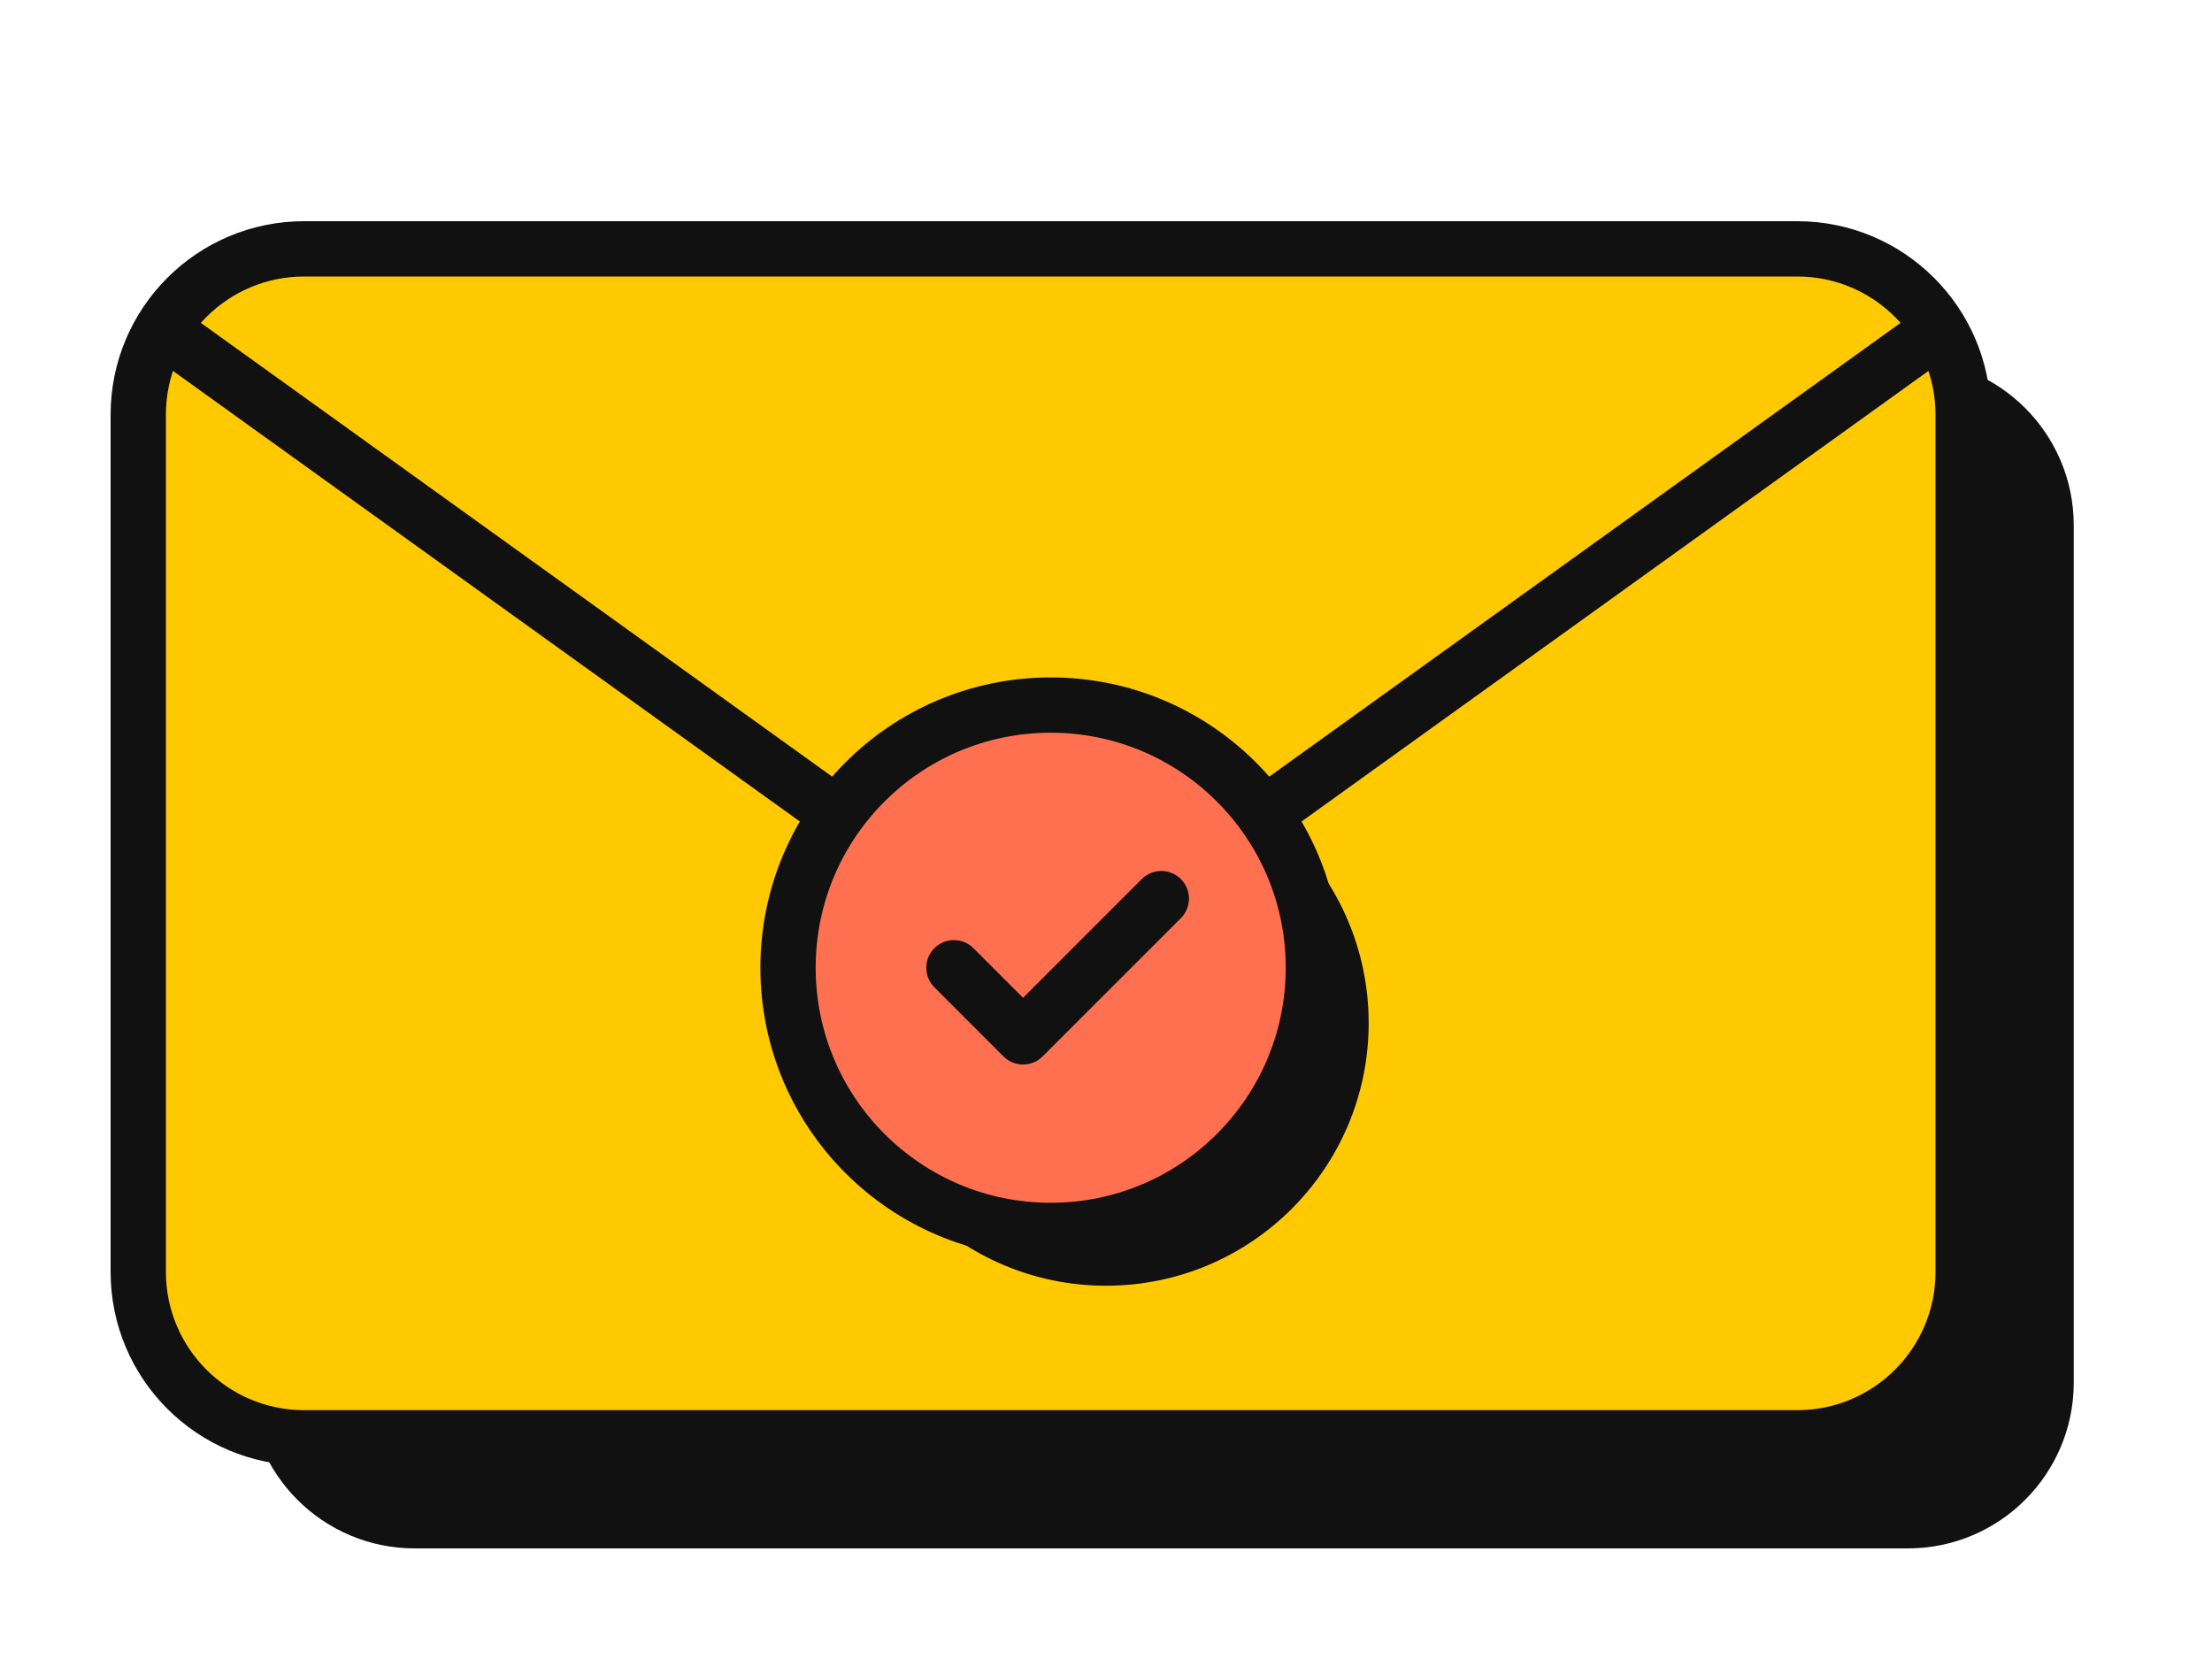
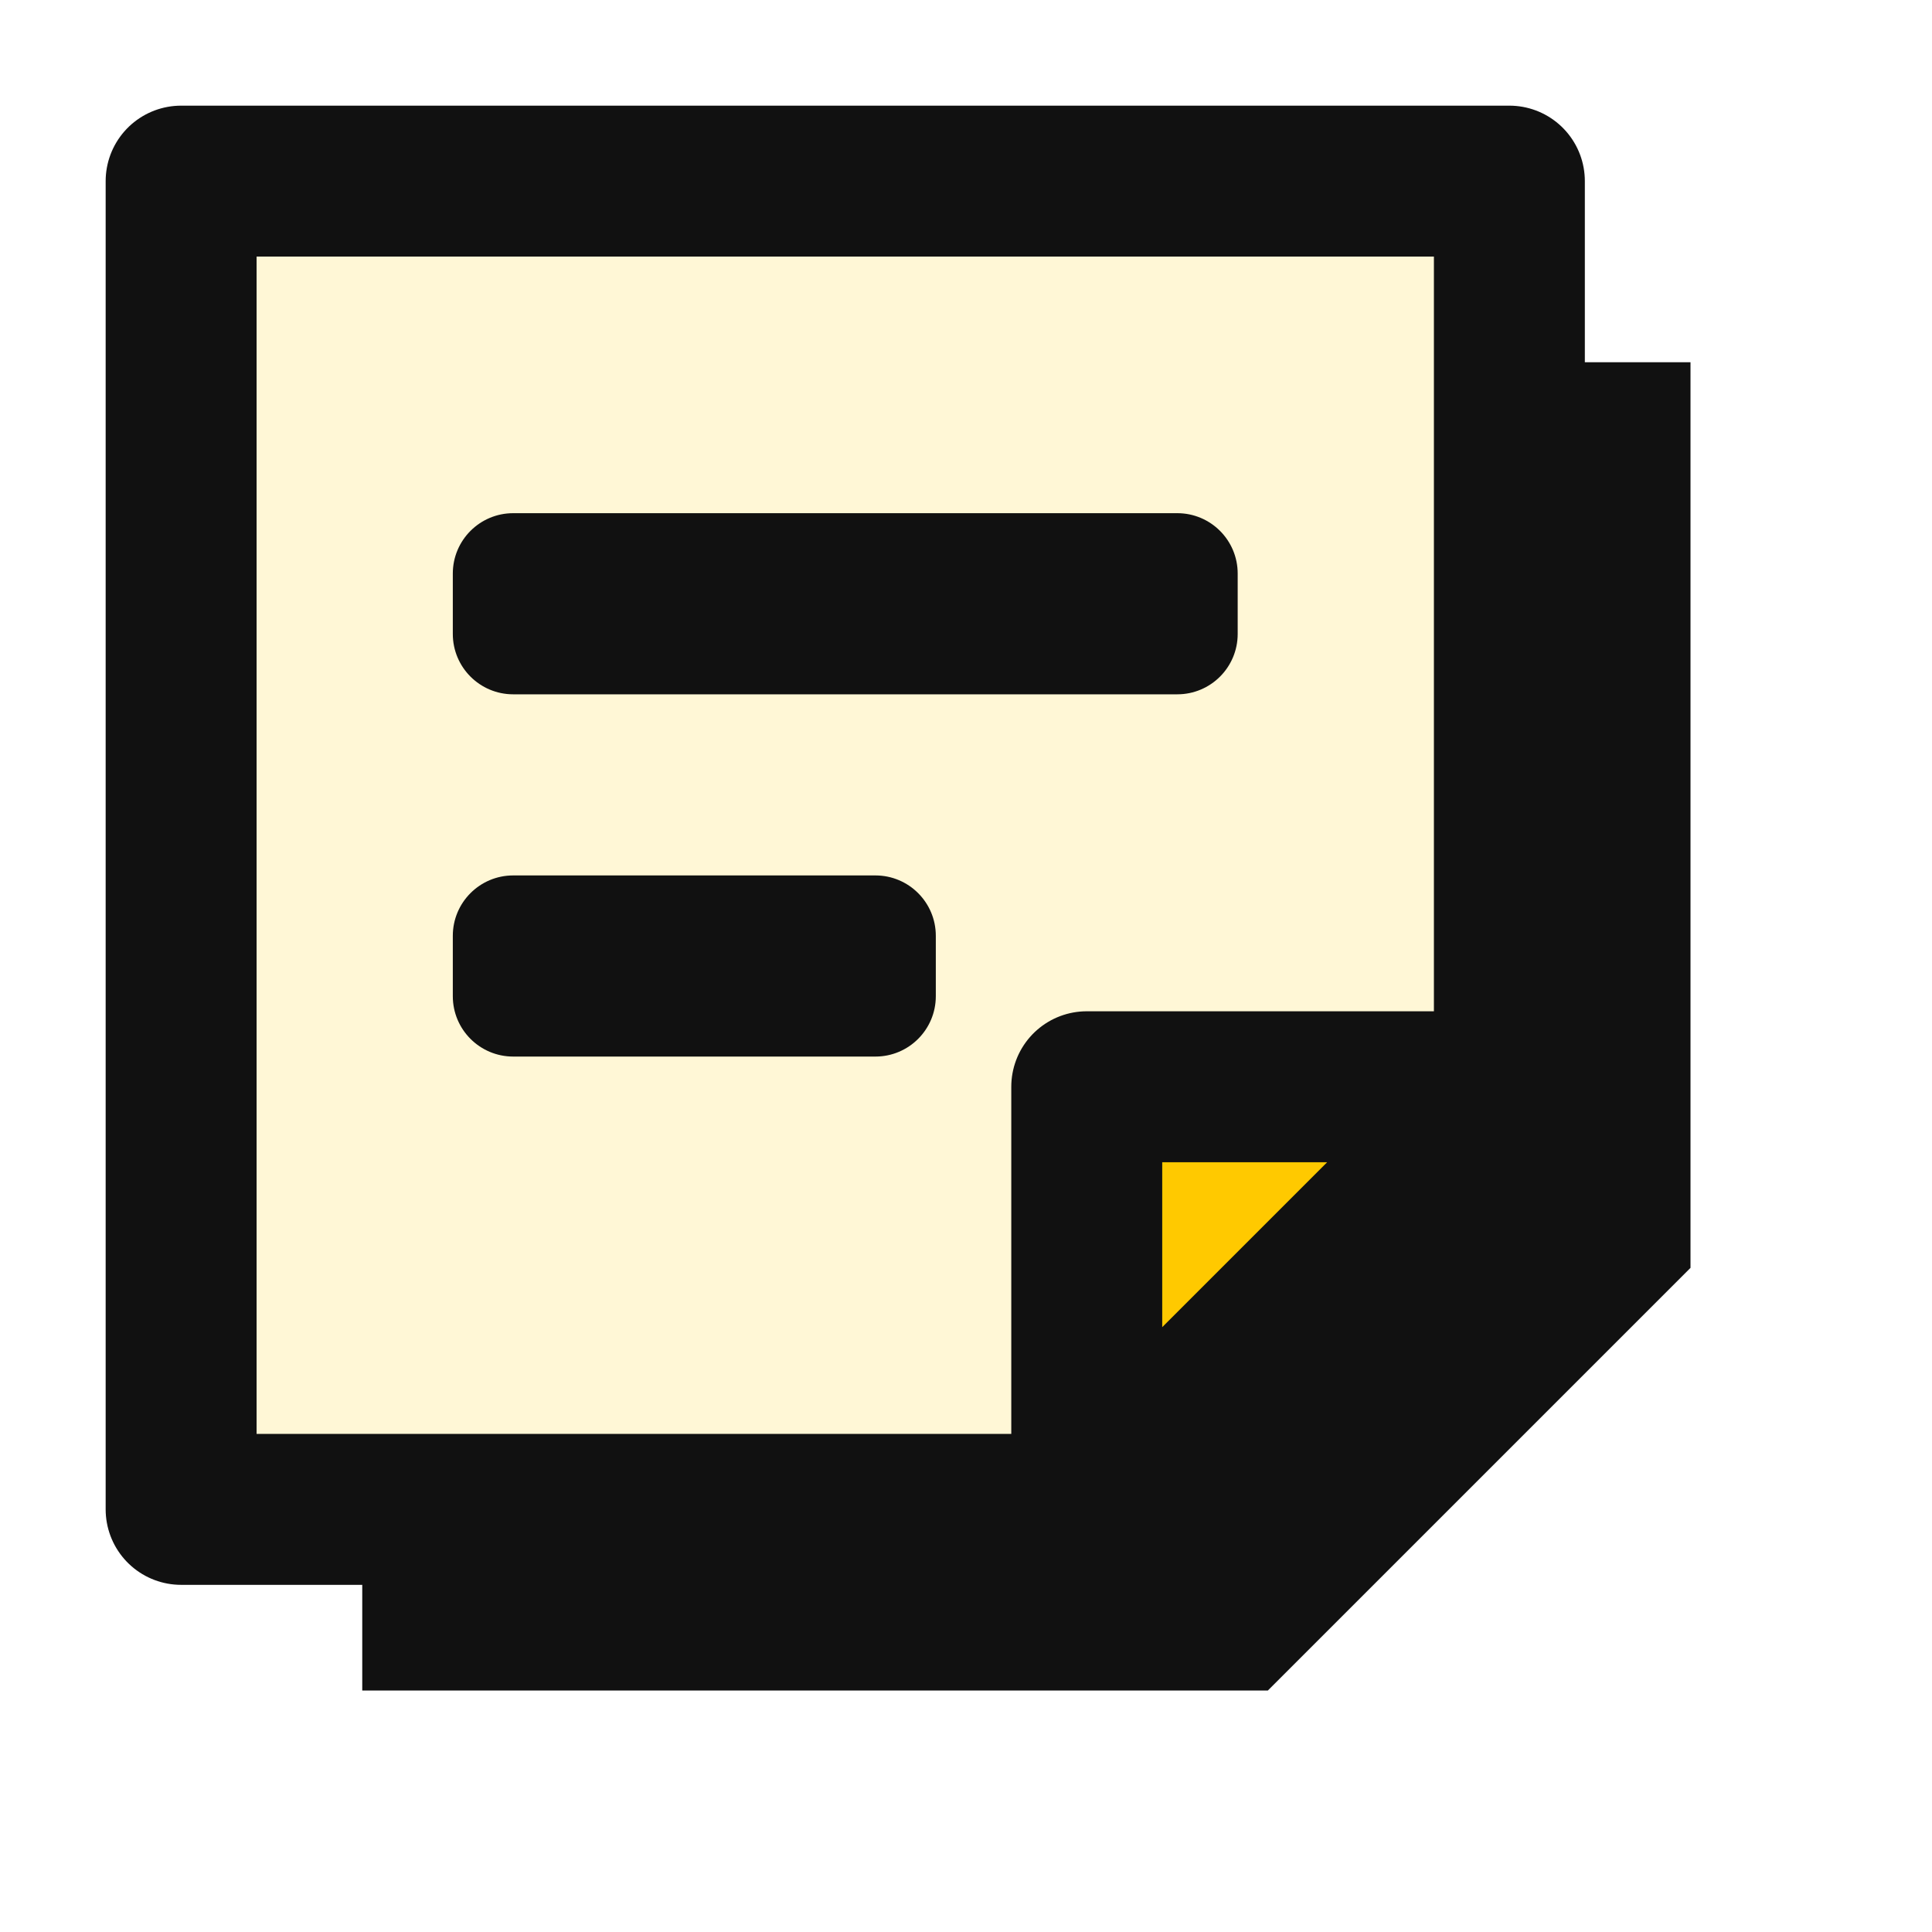
- <svg xmlns="http://www.w3.org/2000/svg" viewBox="0 0 160 120">
-   <rect x="18" y="26" width="132" height="86" rx="12" fill="#111111" />
-   <rect x="10" y="18" width="132" height="86" rx="12" fill="#ffc900" stroke="#111111" stroke-width="4" />
-   <path d="M12 24 L76 70 L140 24" fill="none" stroke="#111111" stroke-width="4" stroke-linejoin="round" />
-   <circle cx="80" cy="74" r="19" fill="#111111" />
-   <circle cx="76" cy="70" r="19" fill="#ff7051" stroke="#111111" stroke-width="4" />
-   <path d="M69 70 l5 5 l10 -10" fill="none" stroke="#111111" stroke-width="4" stroke-linecap="round" stroke-linejoin="round" />
+ <svg xmlns="http://www.w3.org/2000/svg" viewBox="0 0 32 32">
+   <path d="M6 6 H28 V21 L21 28 H6 Z" fill="#111111" />
+   <path d="M3 3 H25 V18 L18 25 H3 Z" fill="#fff7d6" stroke="#111111" stroke-width="2.5" stroke-linejoin="round" />
+   <path d="M25 18 H18 V25 Z" fill="#ffc900" stroke="#111111" stroke-width="2.5" stroke-linejoin="round" />
+   <rect x="7.5" y="8.5" width="13" height="3" rx="1" fill="#111111" />
+   <rect x="7.5" y="14.5" width="8" height="3" rx="1" fill="#111111" />
</svg>
